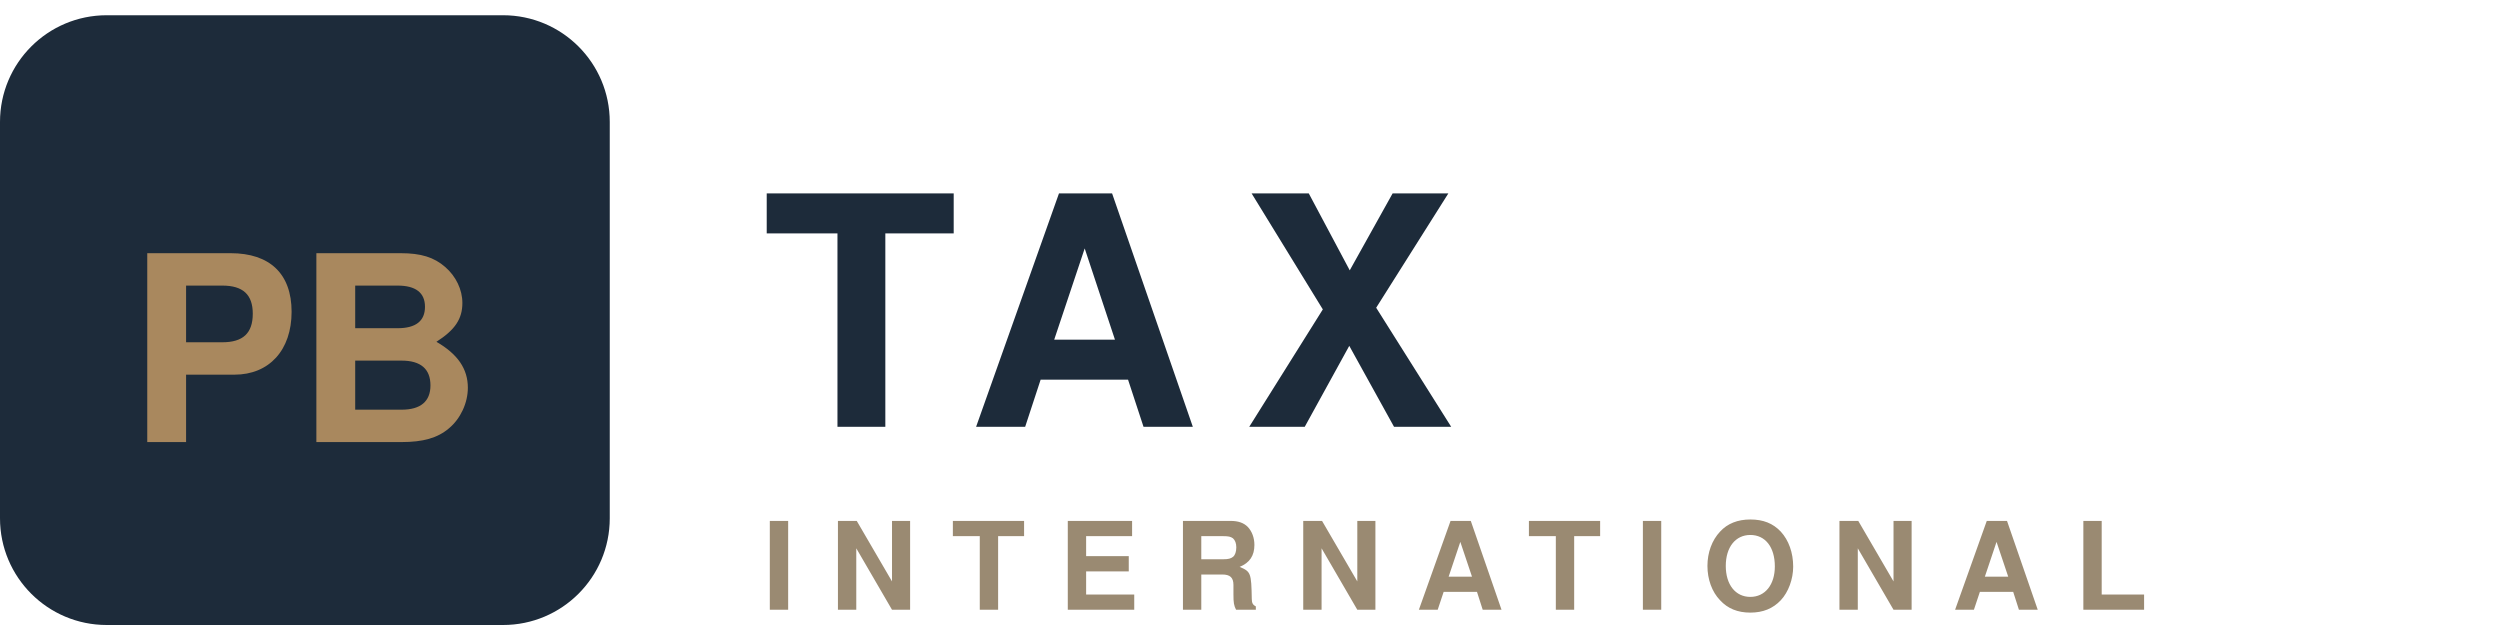
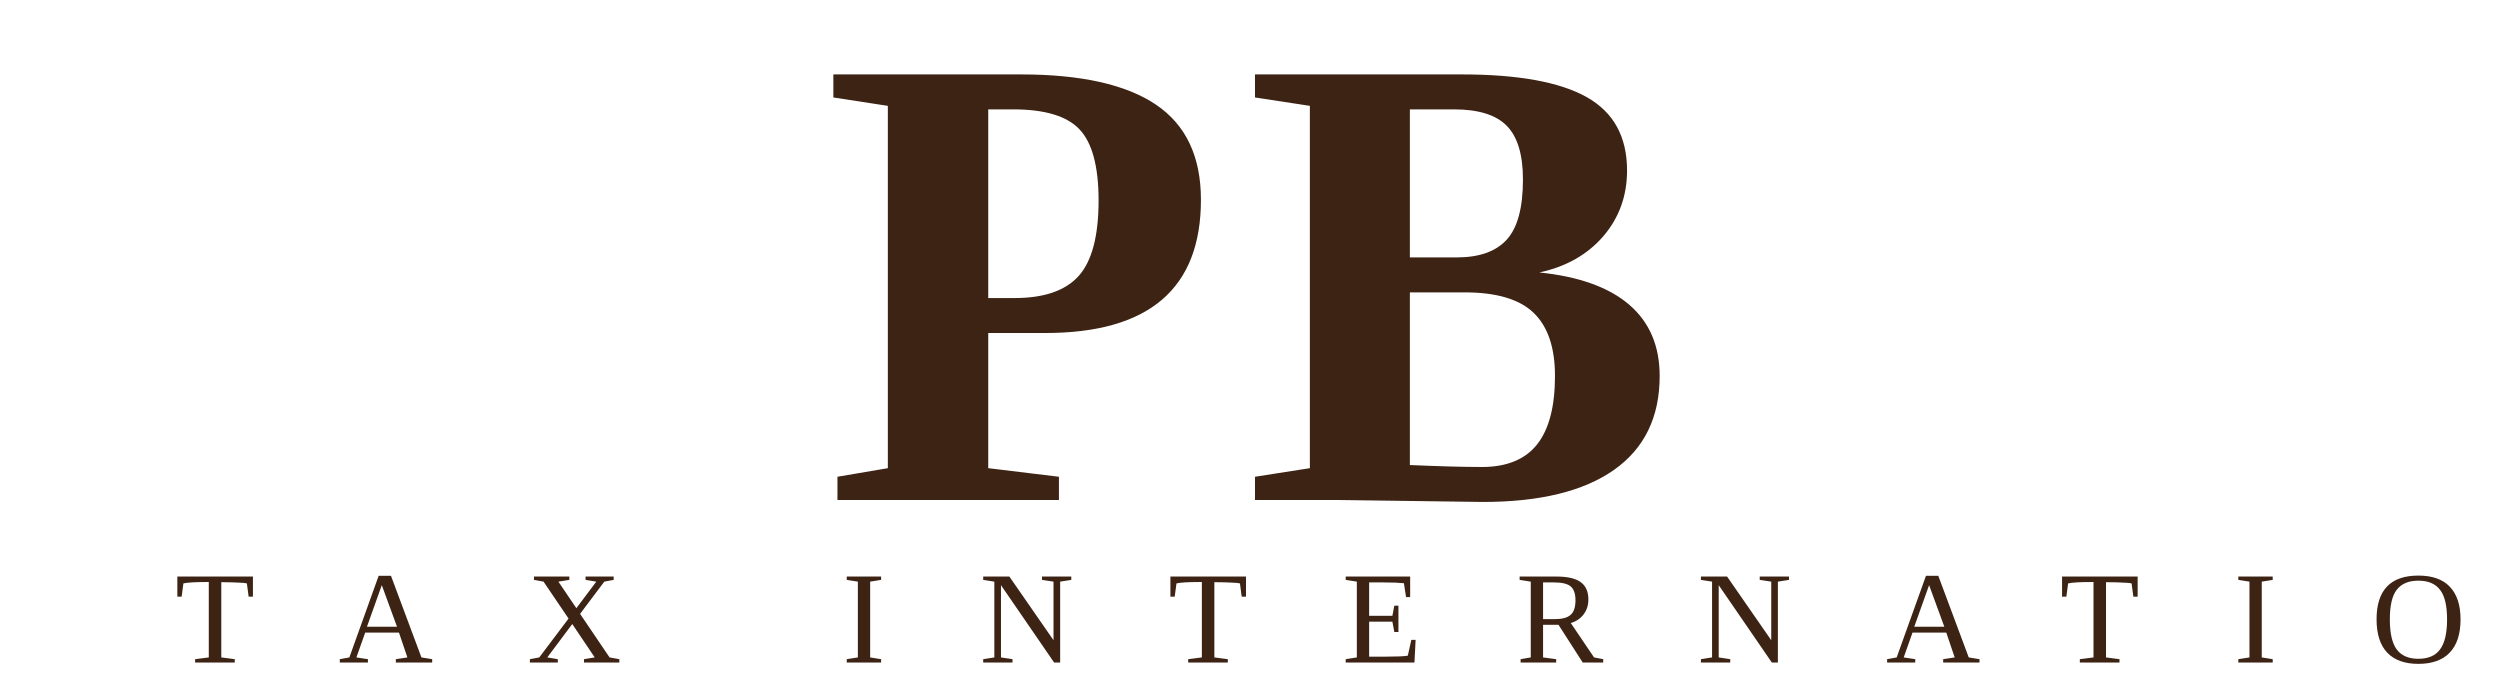
- <svg xmlns="http://www.w3.org/2000/svg" viewBox="0 0 164 42" role="img" aria-label="PB TAX International">
-   <rect x="0" y="1" width="40" height="40" rx="7" fill="#1d2b3a" />
-   <text x="20" y="29" font-family="-apple-system, BlinkMacSystemFont, 'Segoe UI', Helvetica, Arial, sans-serif" font-size="17" font-weight="800" fill="#a9885e" text-anchor="middle">PB</text>
-   <text x="50" y="28" font-family="-apple-system, BlinkMacSystemFont, 'Segoe UI', Helvetica, Arial, sans-serif" font-size="21" font-weight="700" fill="#1d2b3a" letter-spacing="2.5">TAX</text>
-   <text x="50" y="40" font-family="-apple-system, BlinkMacSystemFont, 'Segoe UI', Helvetica, Arial, sans-serif" font-size="8" font-weight="600" fill="#9a8a72" letter-spacing="2.2">INTERNATIONAL</text>
+ <svg xmlns="http://www.w3.org/2000/svg" viewBox="0 0 200 56" role="img" aria-label="PB TAX International">
+   <text x="100" y="40" font-family="'Georgia', 'Times New Roman', Times, serif" font-size="52" font-weight="700" fill="#3d2314" text-anchor="middle" letter-spacing="2">PB</text>
+   <text x="14" y="53" font-family="'Georgia', 'Times New Roman', Times, serif" font-size="10.5" font-weight="400" fill="#3d2314" letter-spacing="7.5">TAX INTERNATIONAL</text>
</svg>
